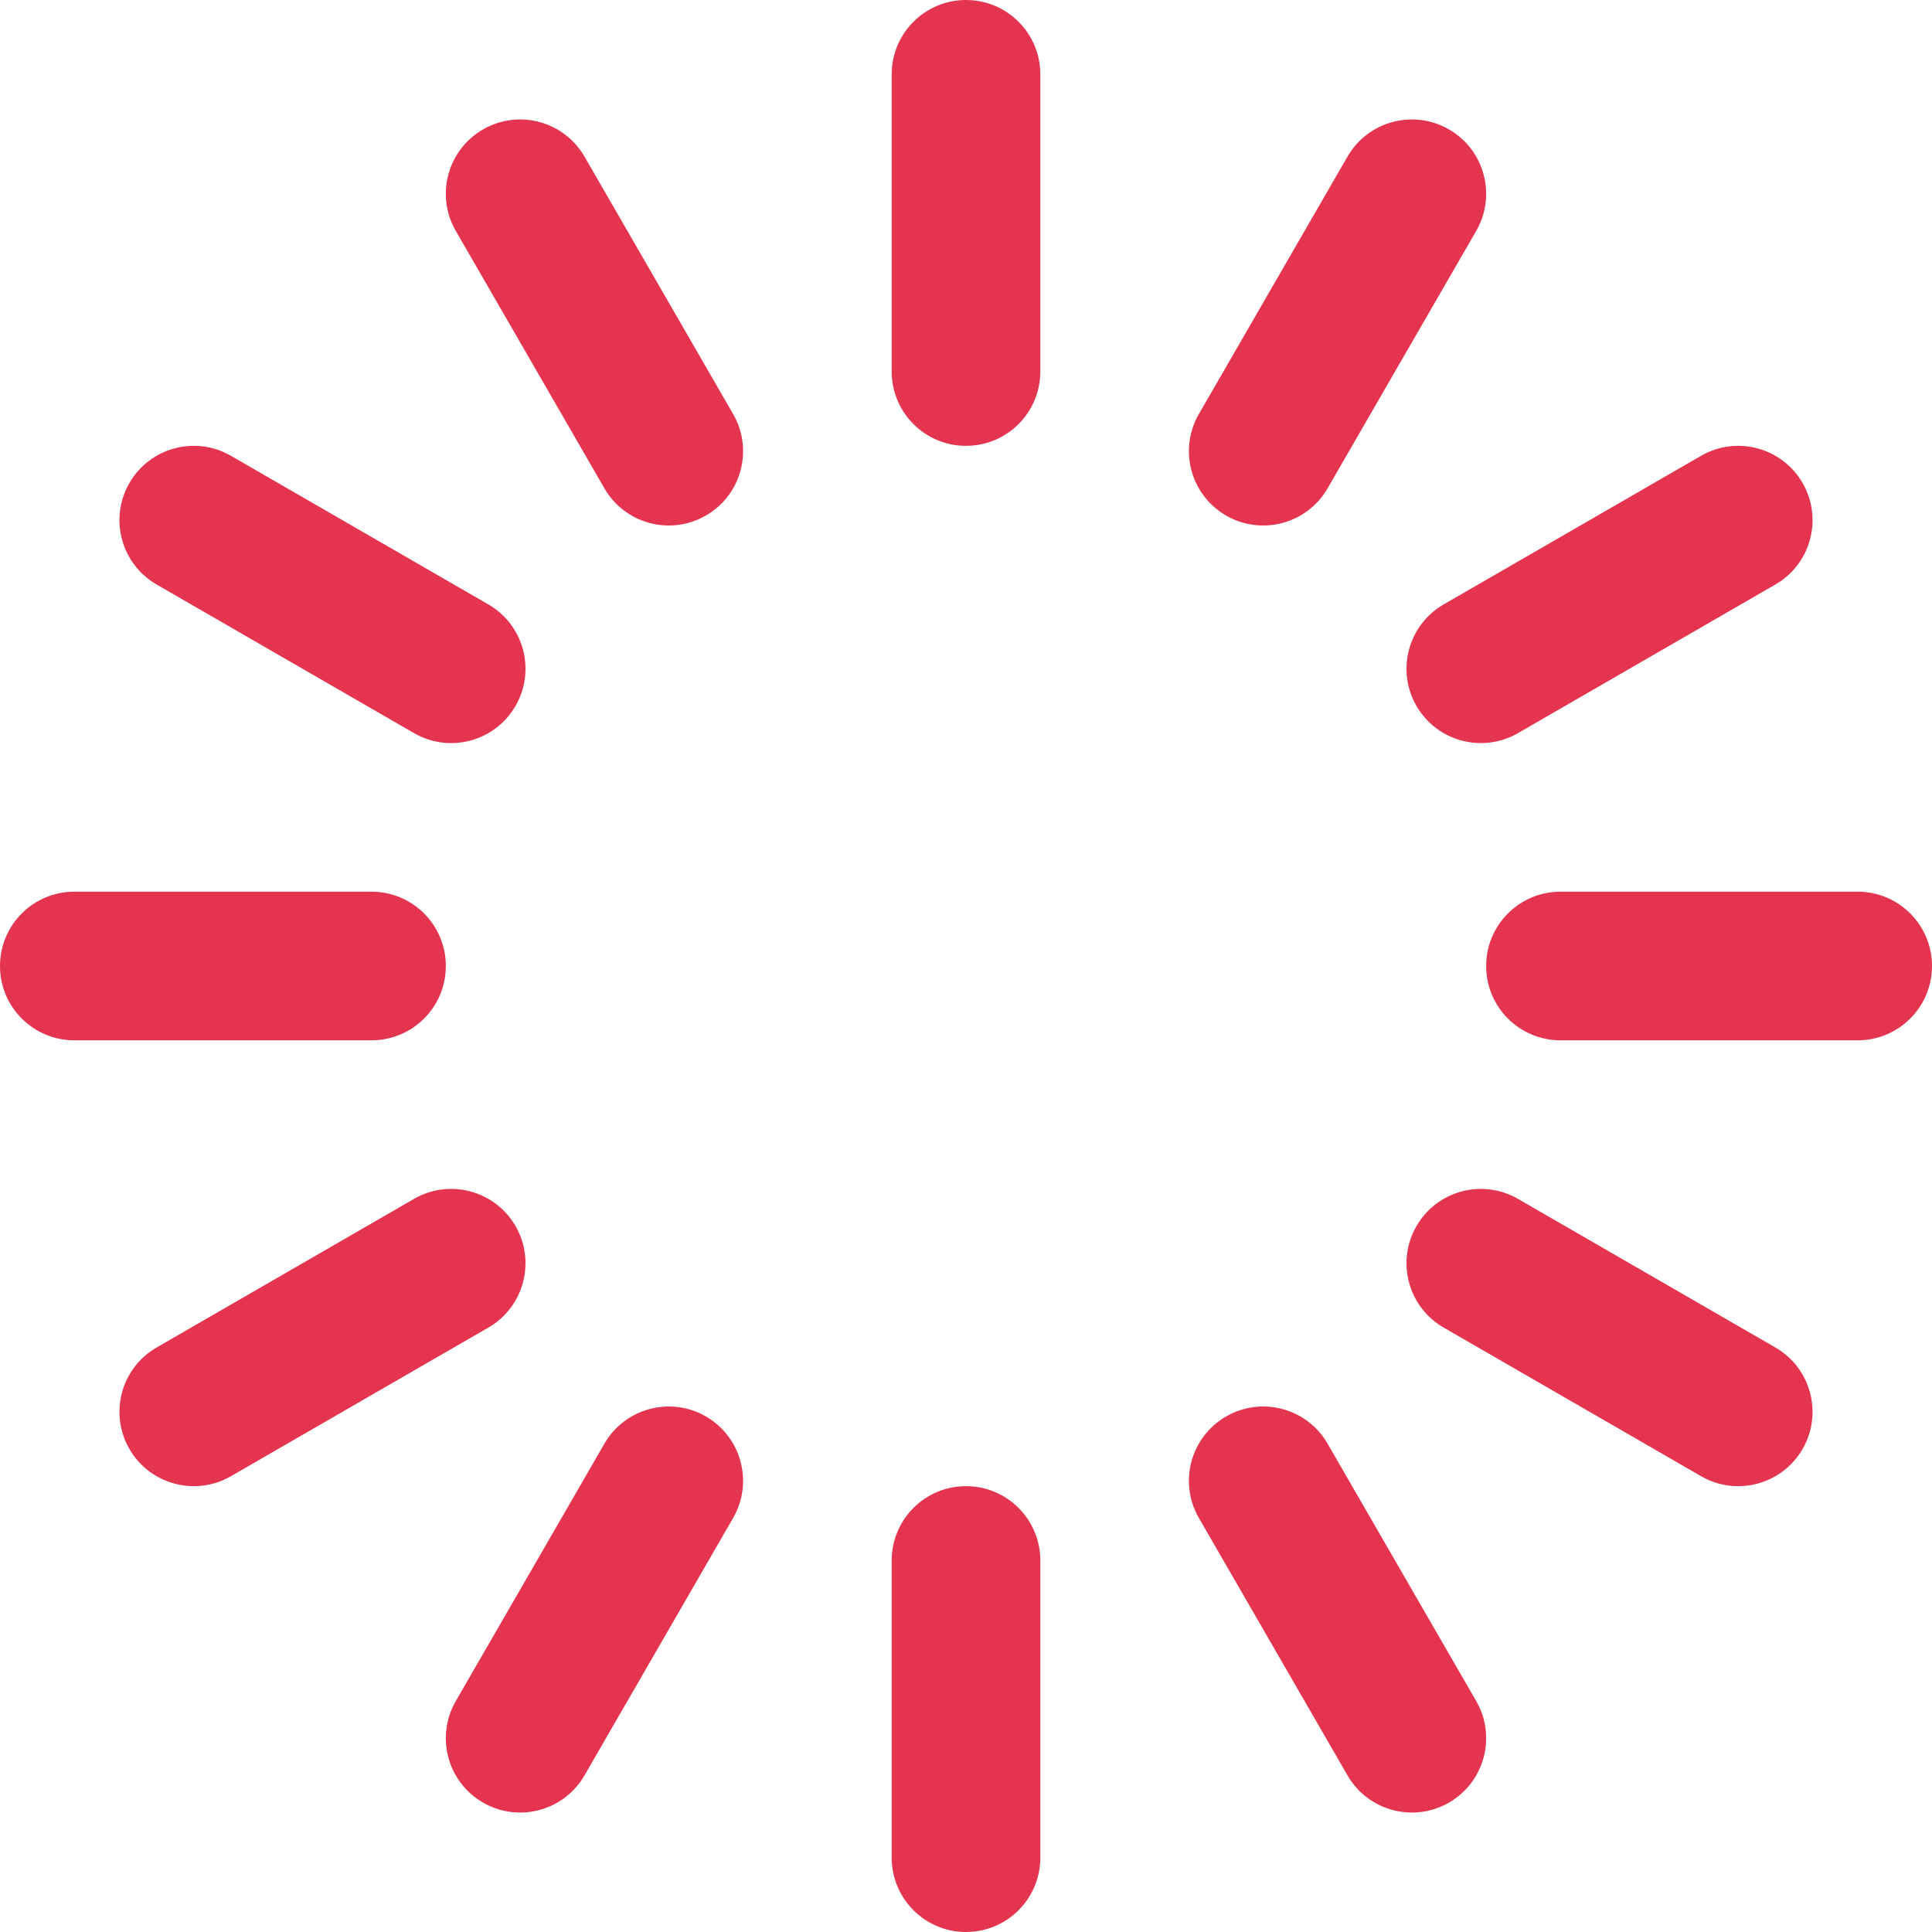
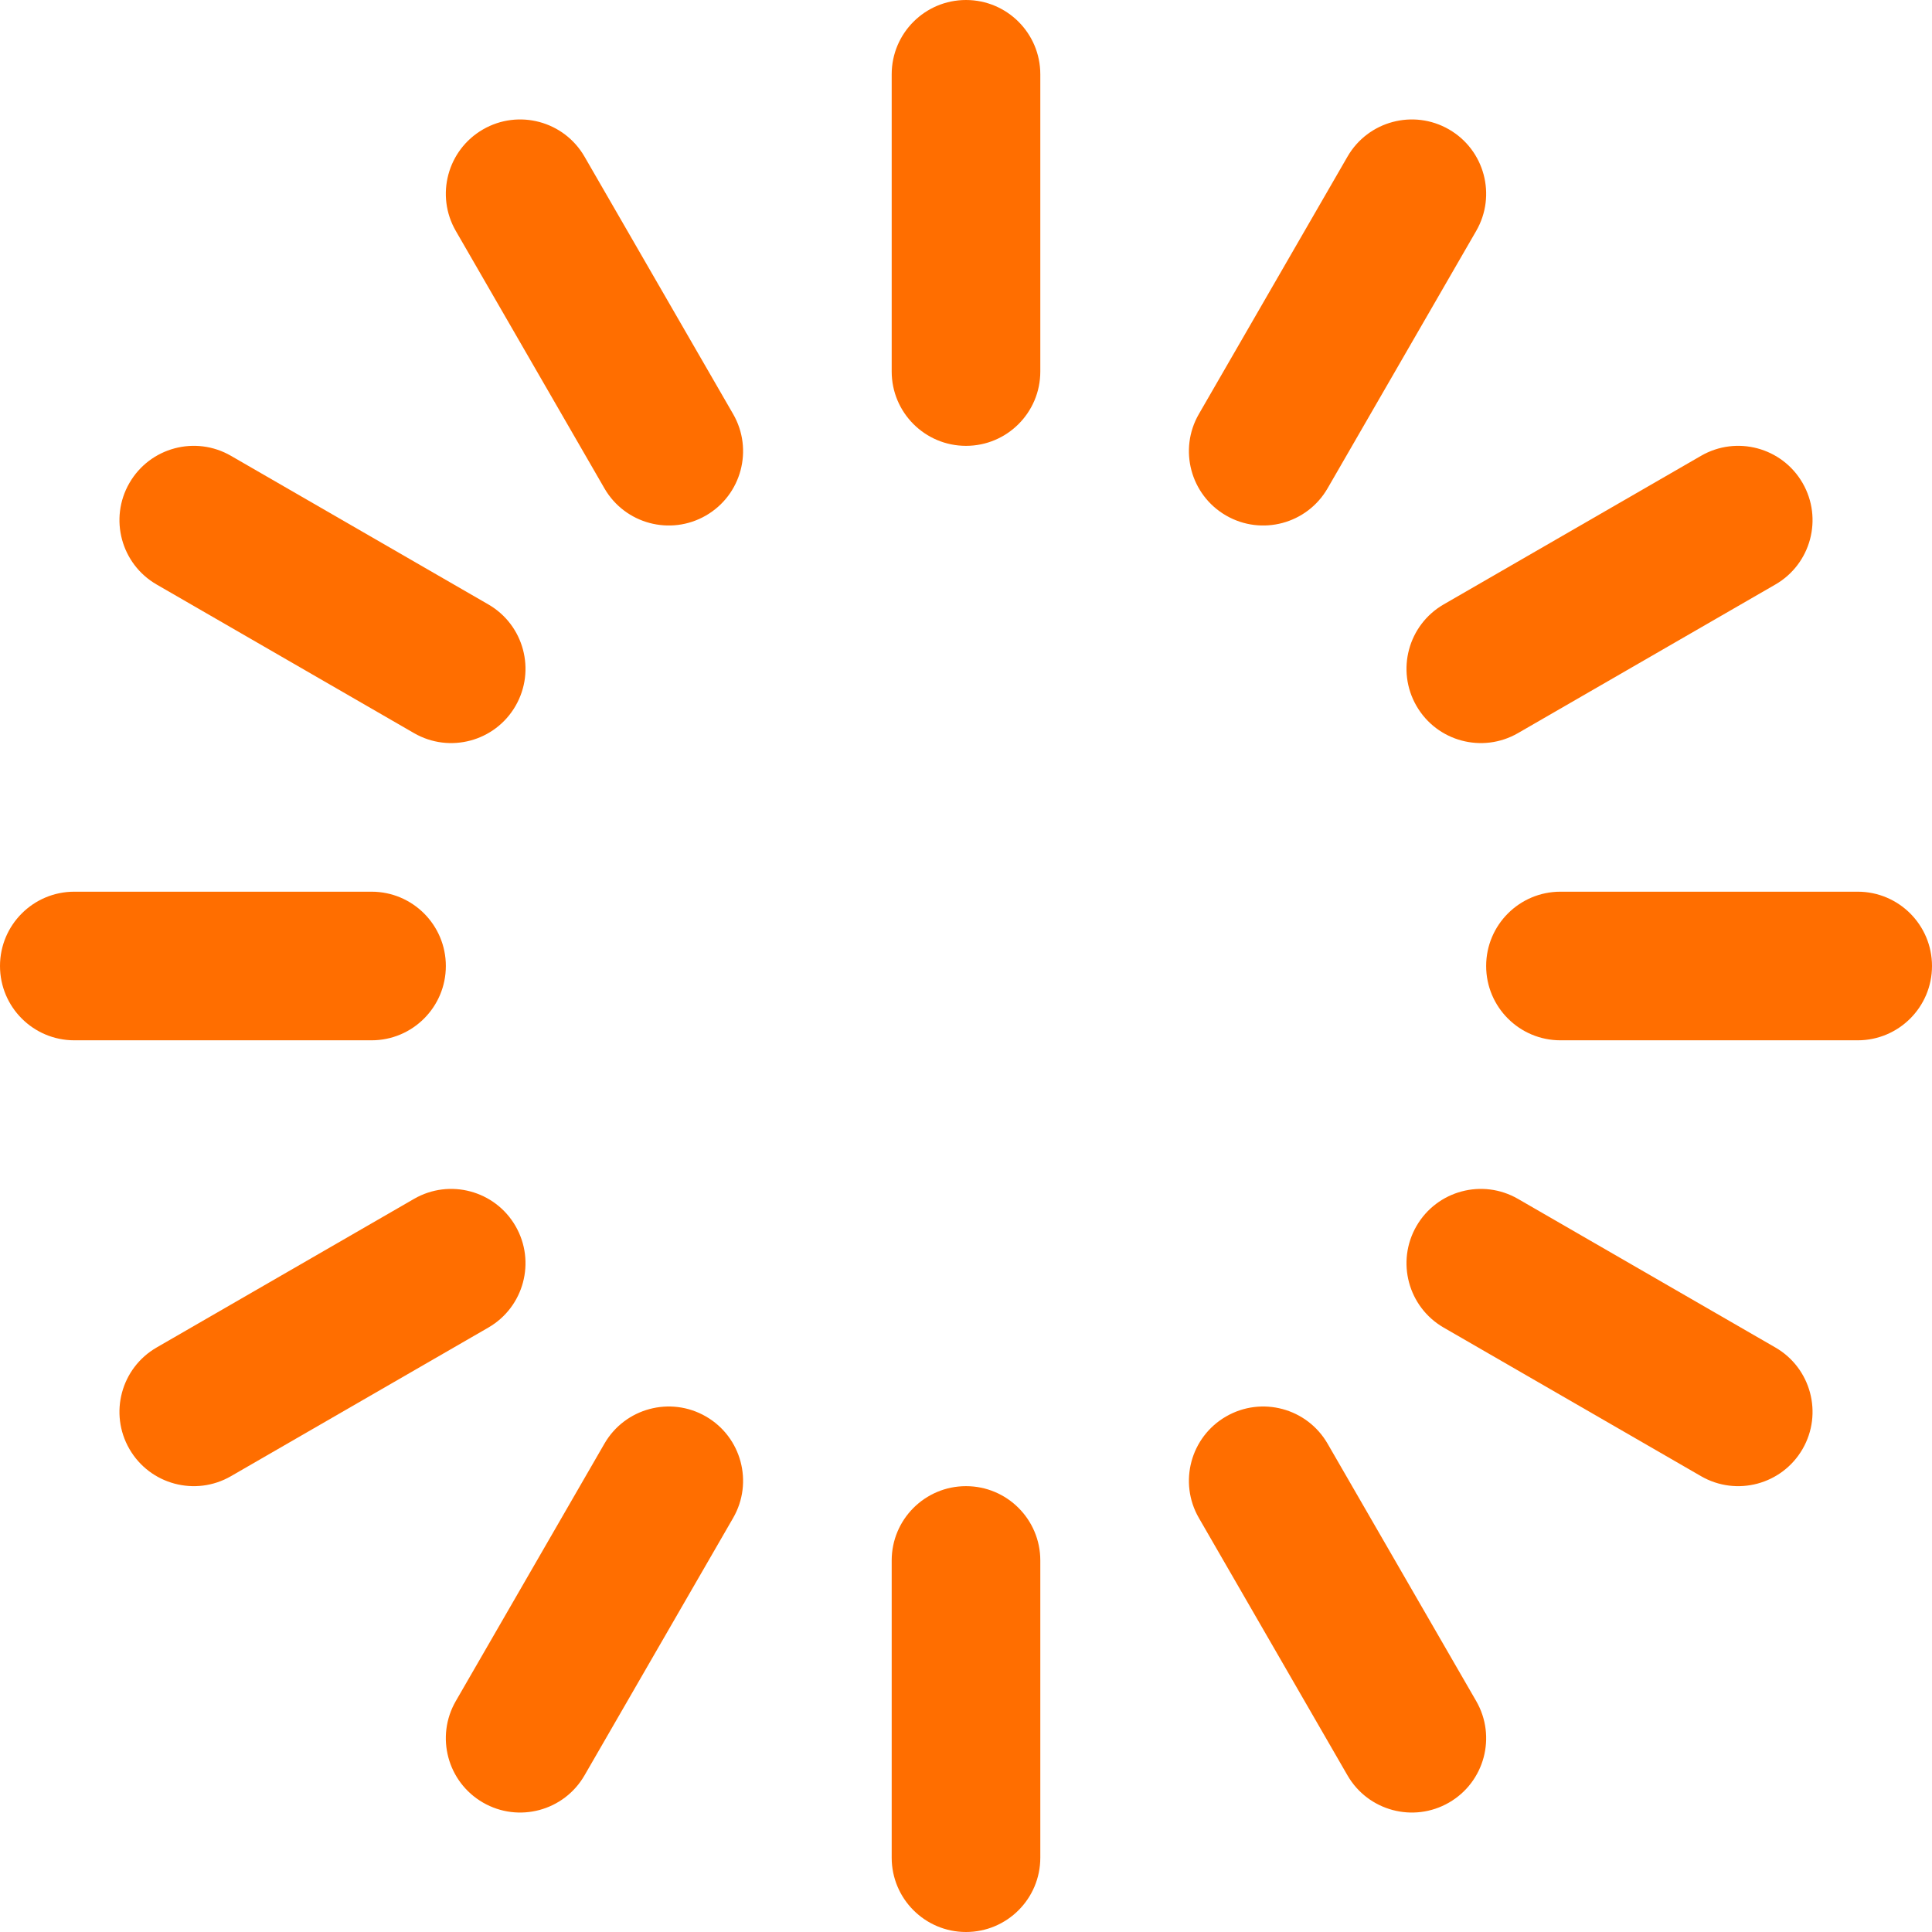
<svg xmlns="http://www.w3.org/2000/svg" width="52px" height="52px" viewBox="0 0 52 52" version="1.1">
  <defs />
  <g id="Page-1" stroke="none" stroke-width="1" fill="none" fill-rule="evenodd">
-     <g id="Spinner-1s-200px" fill="#E43450" fill-rule="nonzero">
+     <g id="Spinner-1s-200px" fill="#FF6E00" fill-rule="nonzero">
      <g id="Group" transform="translate(24, 0)">
        <rect id="Rectangle-path" x="0" y="0" width="4" height="12" rx="2">
          <animate attributeName="opacity" values="1;0" keyTimes="0;1" dur="1s" begin="-0.917s" repeatCount="indefinite" />
        </rect>
      </g>
      <g id="Group" transform="translate(36, 8.679492) rotate(30) translate(-36, -8.679492) translate(34, 2.679492)">
        <rect id="Rectangle-path" x="0" y="0" width="4" height="12" rx="2">
          <animate attributeName="opacity" values="1;0" keyTimes="0;1" dur="1s" begin="-0.833s" repeatCount="indefinite" />
        </rect>
      </g>
      <g id="Group" transform="translate(43.32051, 16) rotate(60) translate(-43.32051, -16) translate(41.32051, 10)">
        <rect id="Rectangle-path" x="0" y="0" width="4" height="12" rx="2">
          <animate attributeName="opacity" values="1;0" keyTimes="0;1" dur="1s" begin="-0.75s" repeatCount="indefinite" />
        </rect>
      </g>
      <g id="Group" transform="translate(46, 26) rotate(90) translate(-46, -26) translate(44, 20)">
        <rect id="Rectangle-path" x="0" y="0" width="4" height="12" rx="2">
          <animate attributeName="opacity" values="1;0" keyTimes="0;1" dur="1s" begin="-0.667s" repeatCount="indefinite" />
        </rect>
      </g>
      <g id="Group" transform="translate(43.32051, 36) rotate(120) translate(-43.32051, -36) translate(41.32051, 30)">
        <rect id="Rectangle-path" x="0" y="0" width="4" height="12" rx="2">
          <animate attributeName="opacity" values="1;0" keyTimes="0;1" dur="1s" begin="-0.583s" repeatCount="indefinite" />
        </rect>
      </g>
      <g id="Group" transform="translate(36, 43.32051) rotate(150) translate(-36, -43.32051) translate(34, 37.32051)">
        <rect id="Rectangle-path" x="0" y="0" width="4" height="12" rx="2">
          <animate attributeName="opacity" values="1;0" keyTimes="0;1" dur="1s" begin="-0.5s" repeatCount="indefinite" />
        </rect>
      </g>
      <g id="Group" transform="translate(26, 46) rotate(180) translate(-26, -46) translate(24, 40)">
        <rect id="Rectangle-path" x="0" y="0" width="4" height="12" rx="2">
          <animate attributeName="opacity" values="1;0" keyTimes="0;1" dur="1s" begin="-0.417s" repeatCount="indefinite" />
        </rect>
      </g>
      <g id="Group" transform="translate(16, 43.32051) rotate(-150) translate(-16, -43.32051) translate(14, 37.32051)">
        <rect id="Rectangle-path" x="0" y="0" width="4" height="12" rx="2">
          <animate attributeName="opacity" values="1;0" keyTimes="0;1" dur="1s" begin="-0.333s" repeatCount="indefinite" />
        </rect>
      </g>
      <g id="Group" transform="translate(8.679492, 36) rotate(-120) translate(-8.679492, -36) translate(6.679492, 30)">
        <rect id="Rectangle-path" x="0" y="0" width="4" height="12" rx="2">
          <animate attributeName="opacity" values="1;0" keyTimes="0;1" dur="1s" begin="-0.25s" repeatCount="indefinite" />
        </rect>
      </g>
      <g id="Group" transform="translate(6, 26) rotate(-90) translate(-6, -26) translate(4, 20)">
        <rect id="Rectangle-path" x="0" y="0" width="4" height="12" rx="2">
          <animate attributeName="opacity" values="1;0" keyTimes="0;1" dur="1s" begin="-0.167s" repeatCount="indefinite" />
        </rect>
      </g>
      <g id="Group" transform="translate(8.679492, 16) rotate(-60) translate(-8.679492, -16) translate(6.679492, 10)">
        <rect id="Rectangle-path" x="0" y="0" width="4" height="12" rx="2">
          <animate attributeName="opacity" values="1;0" keyTimes="0;1" dur="1s" begin="-0.083s" repeatCount="indefinite" />
        </rect>
      </g>
      <g id="Group" transform="translate(16, 8.679492) rotate(-30) translate(-16, -8.679492) translate(14, 2.679492)">
        <rect id="Rectangle-path" x="0" y="0" width="4" height="12" rx="2">
          <animate attributeName="opacity" values="1;0" keyTimes="0;1" dur="1s" begin="0s" repeatCount="indefinite" />
        </rect>
      </g>
    </g>
  </g>
</svg>
